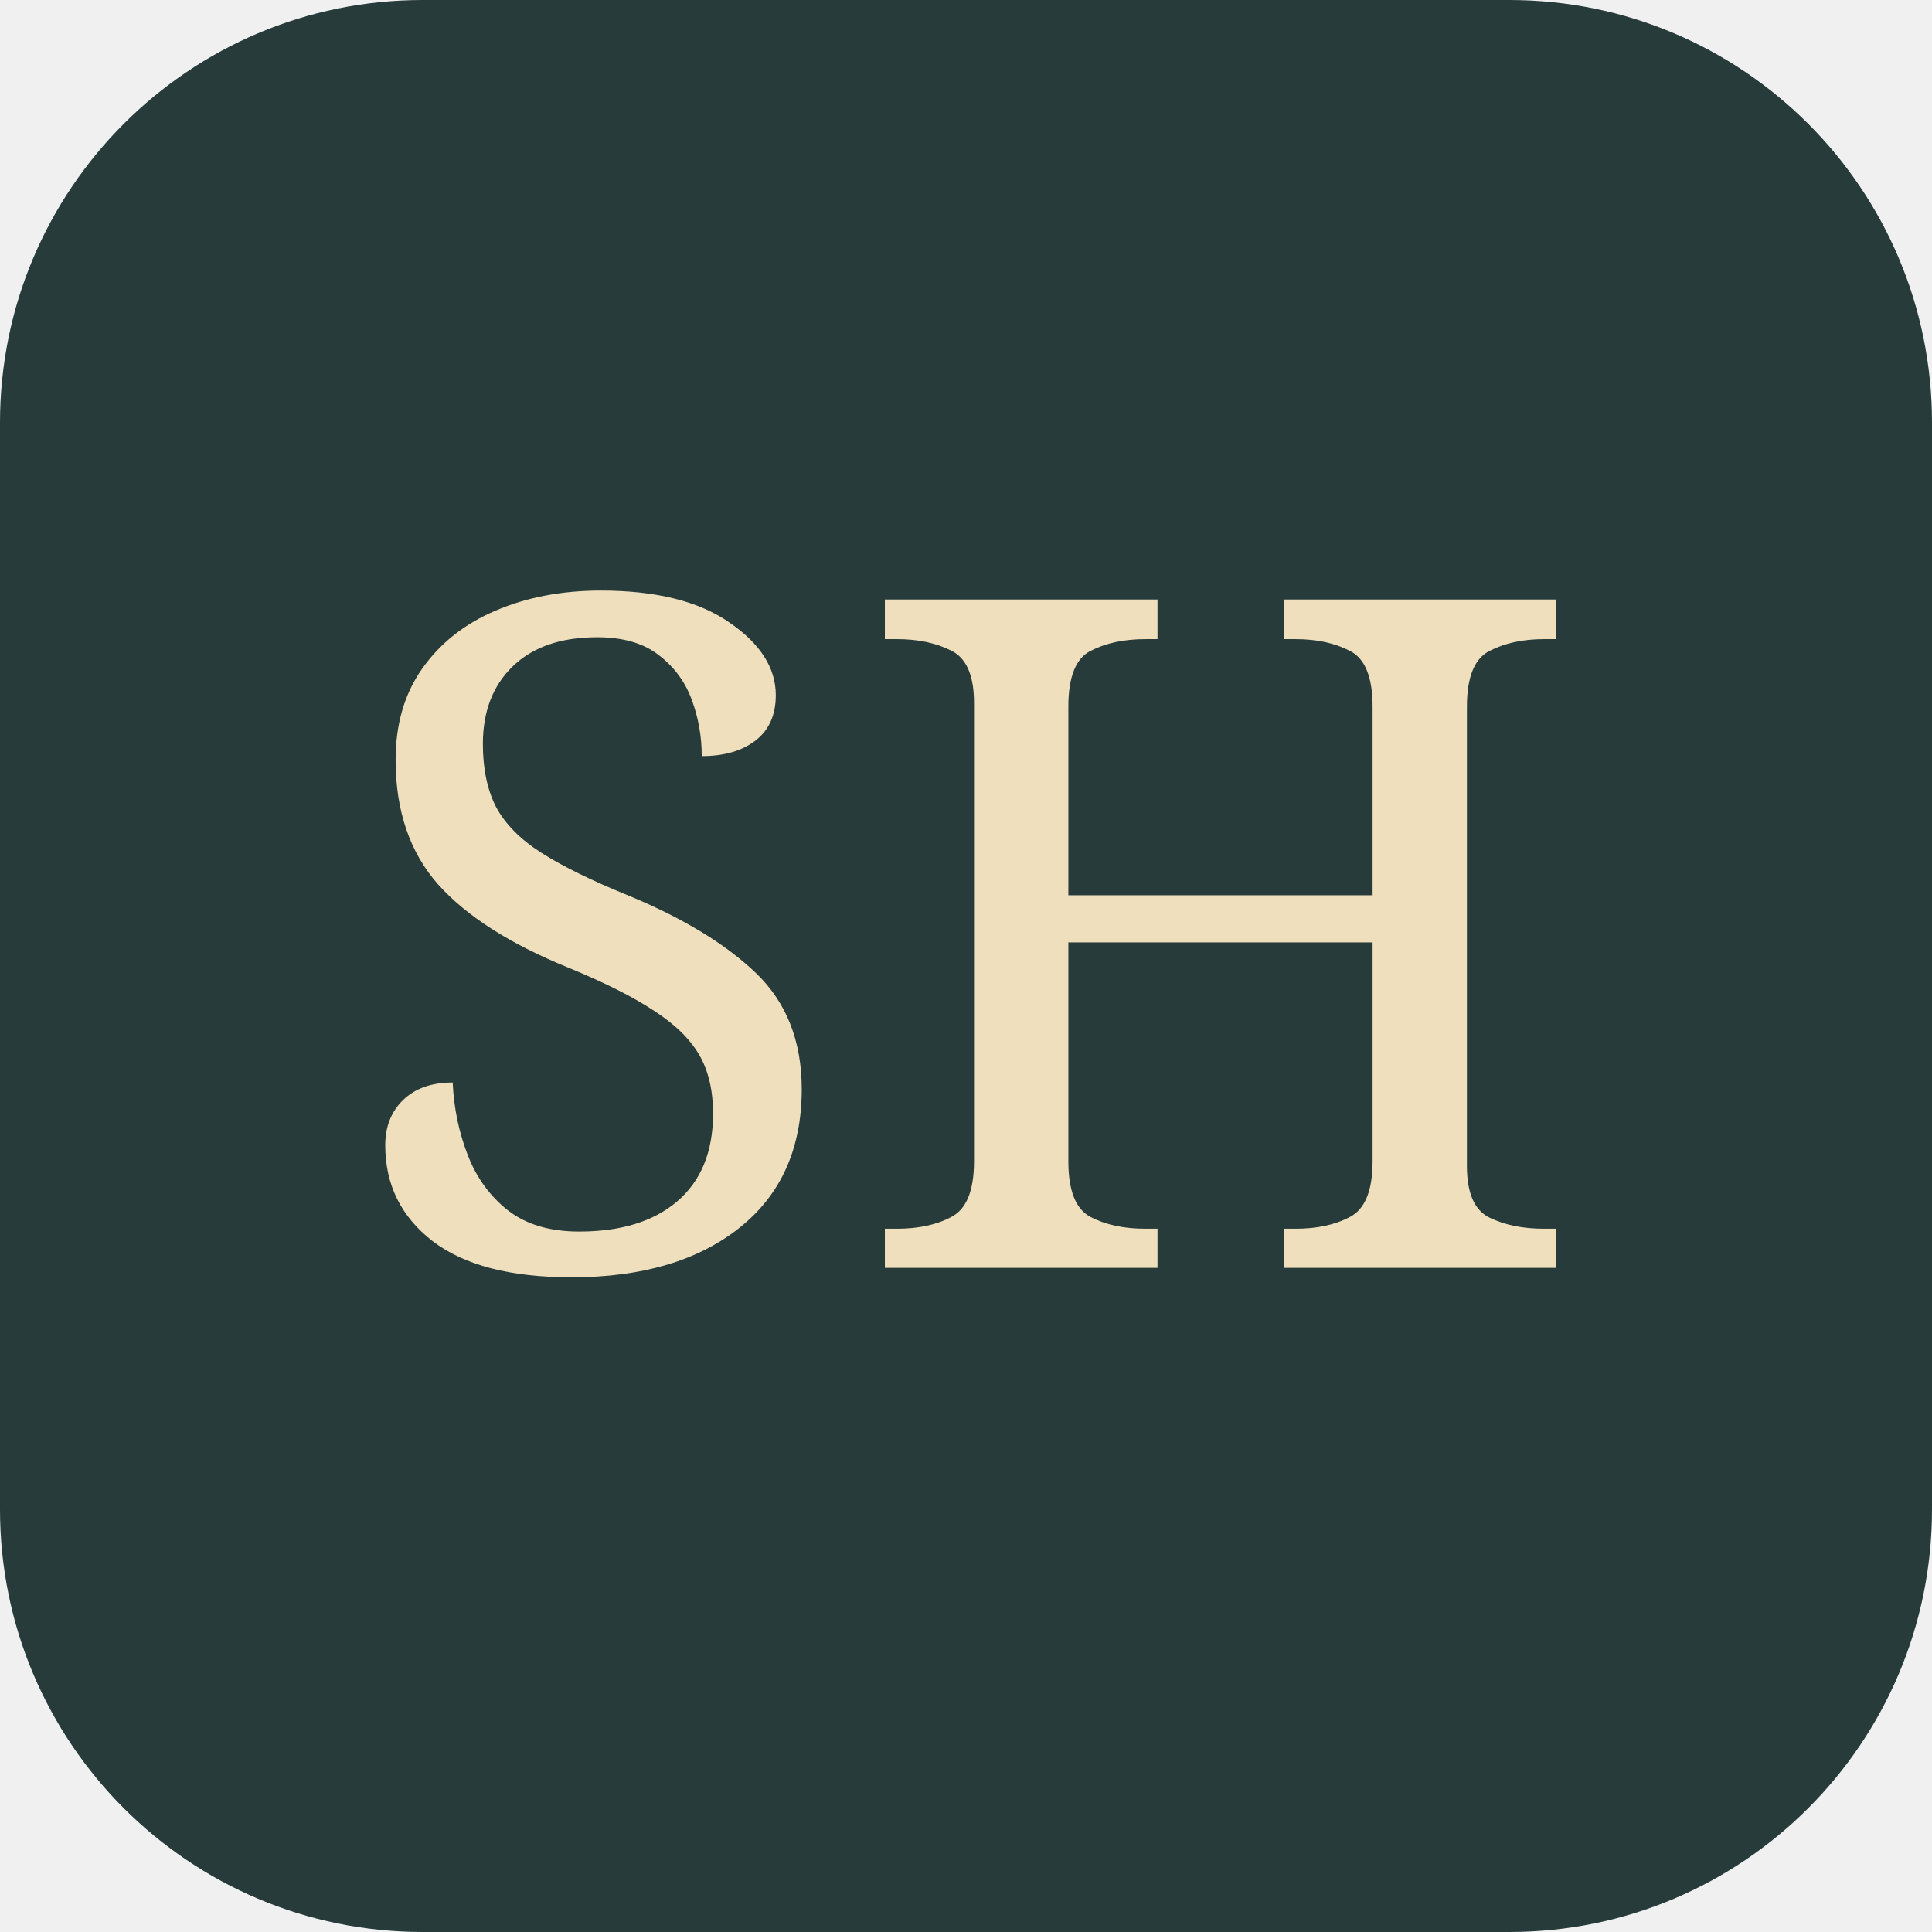
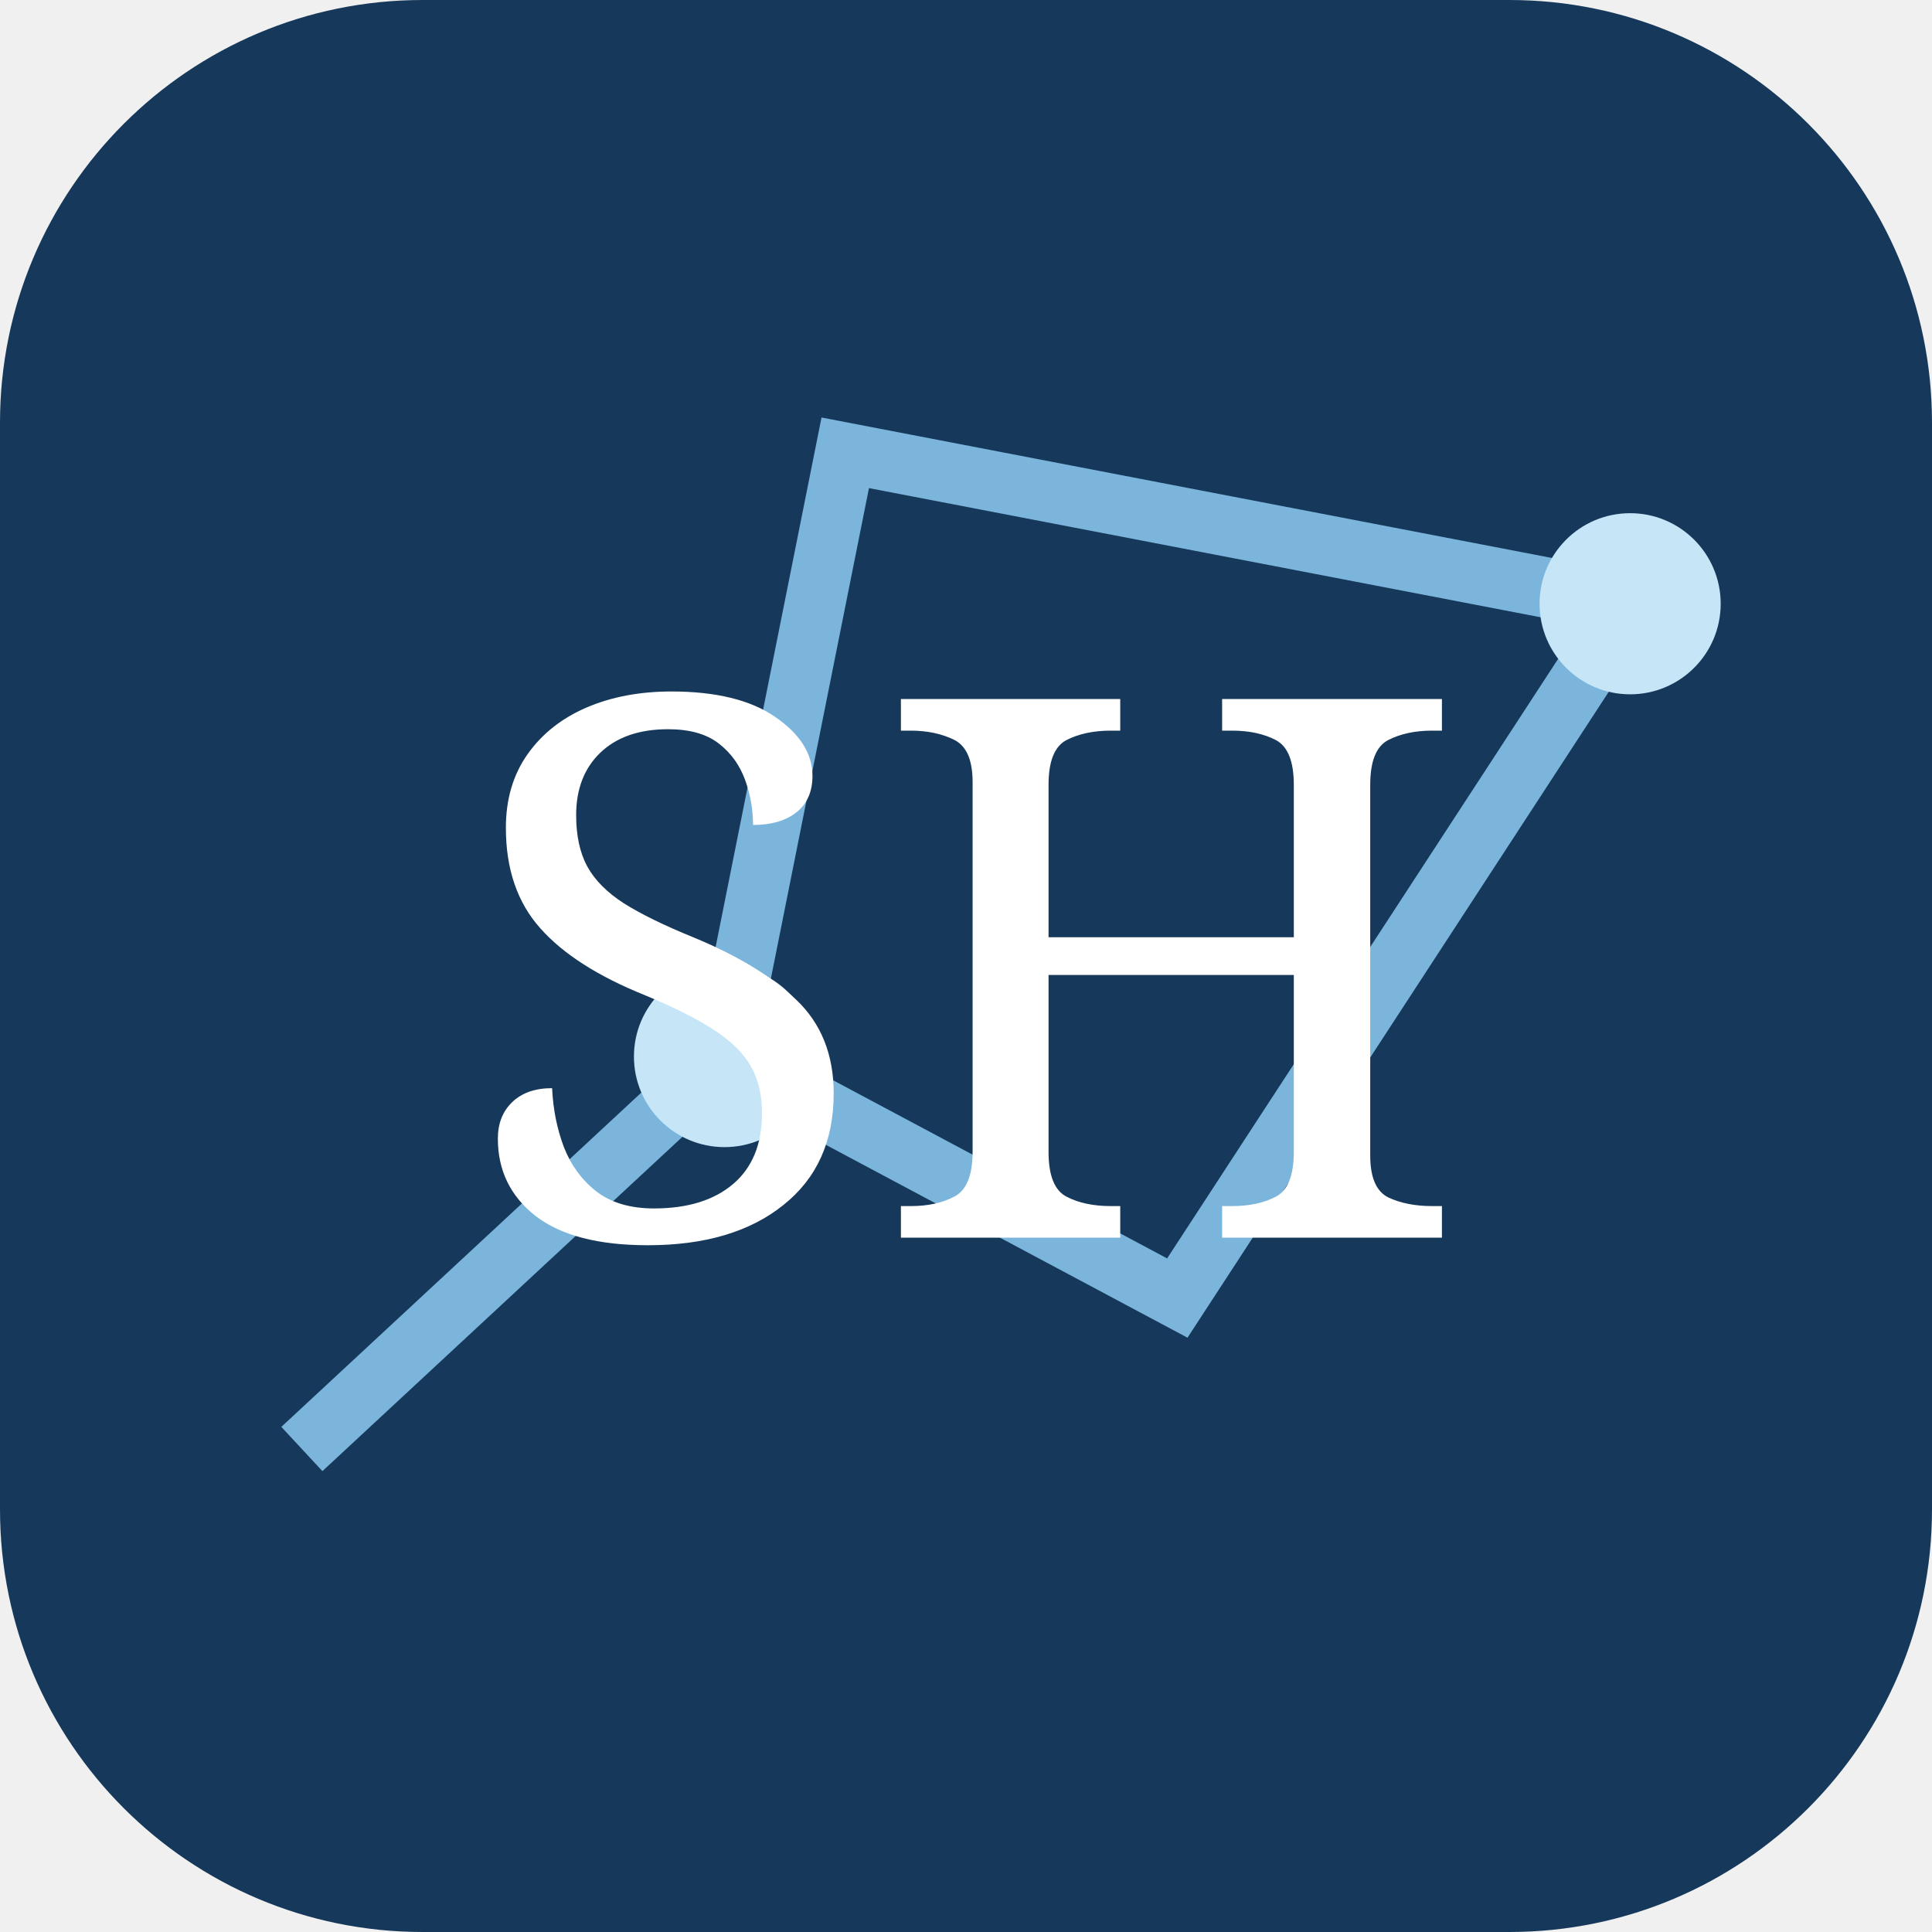
<svg xmlns="http://www.w3.org/2000/svg" viewBox="0 0 64 64">
-   <rect width="64" height="64" rx="14" fill="#263b3a" />
-   <text x="32" y="42" text-anchor="middle" font-family="Georgia,serif" font-size="31" fill="#efdfbd">SH</text>
+   <rect width="64" height="64" rx="14" fill="#16395b" />
+   <path d="M10 48 24 35 39 43 54 20M24 35 28 15 54 20" fill="none" stroke="#7bb5dc" stroke-width="2" />
+   <circle cx="24" cy="35" r="3" fill="#c6e5f7" />
+   <circle cx="54" cy="20" r="3" fill="#c6e5f7" />
+   <text x="32" y="41" text-anchor="middle" font-family="Georgia,serif" font-size="25" fill="#fff">SH</text>
</svg>
